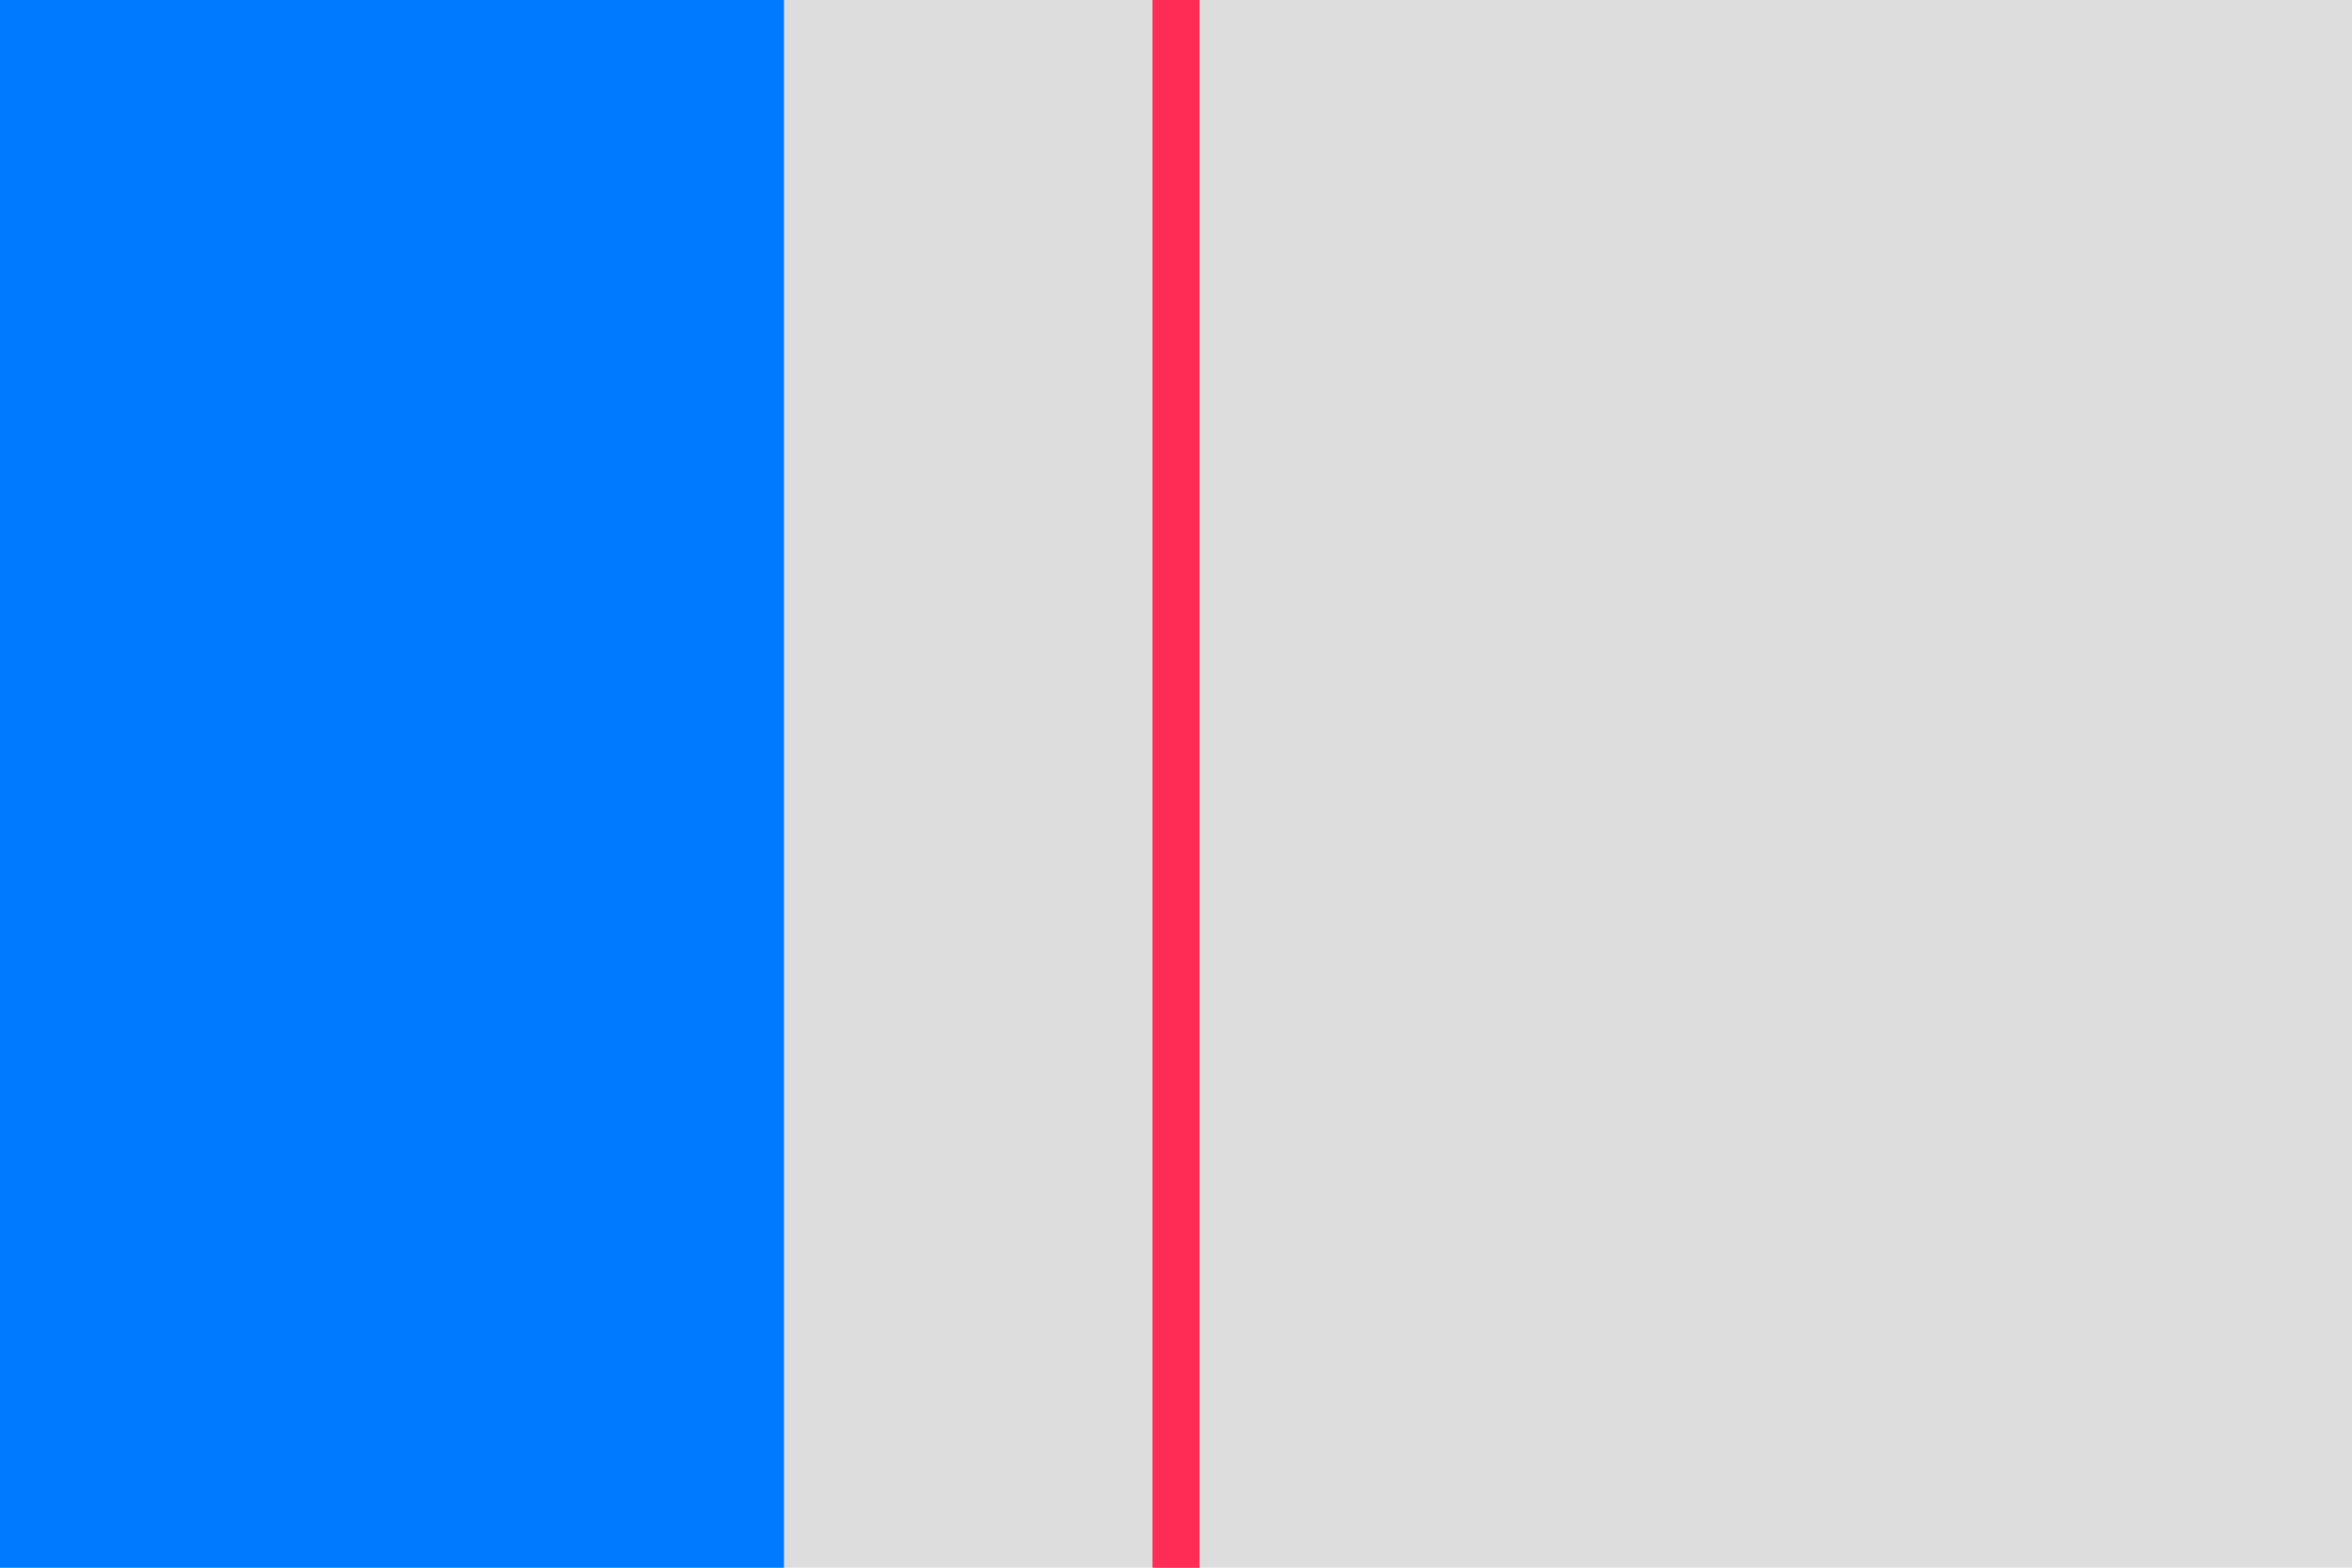
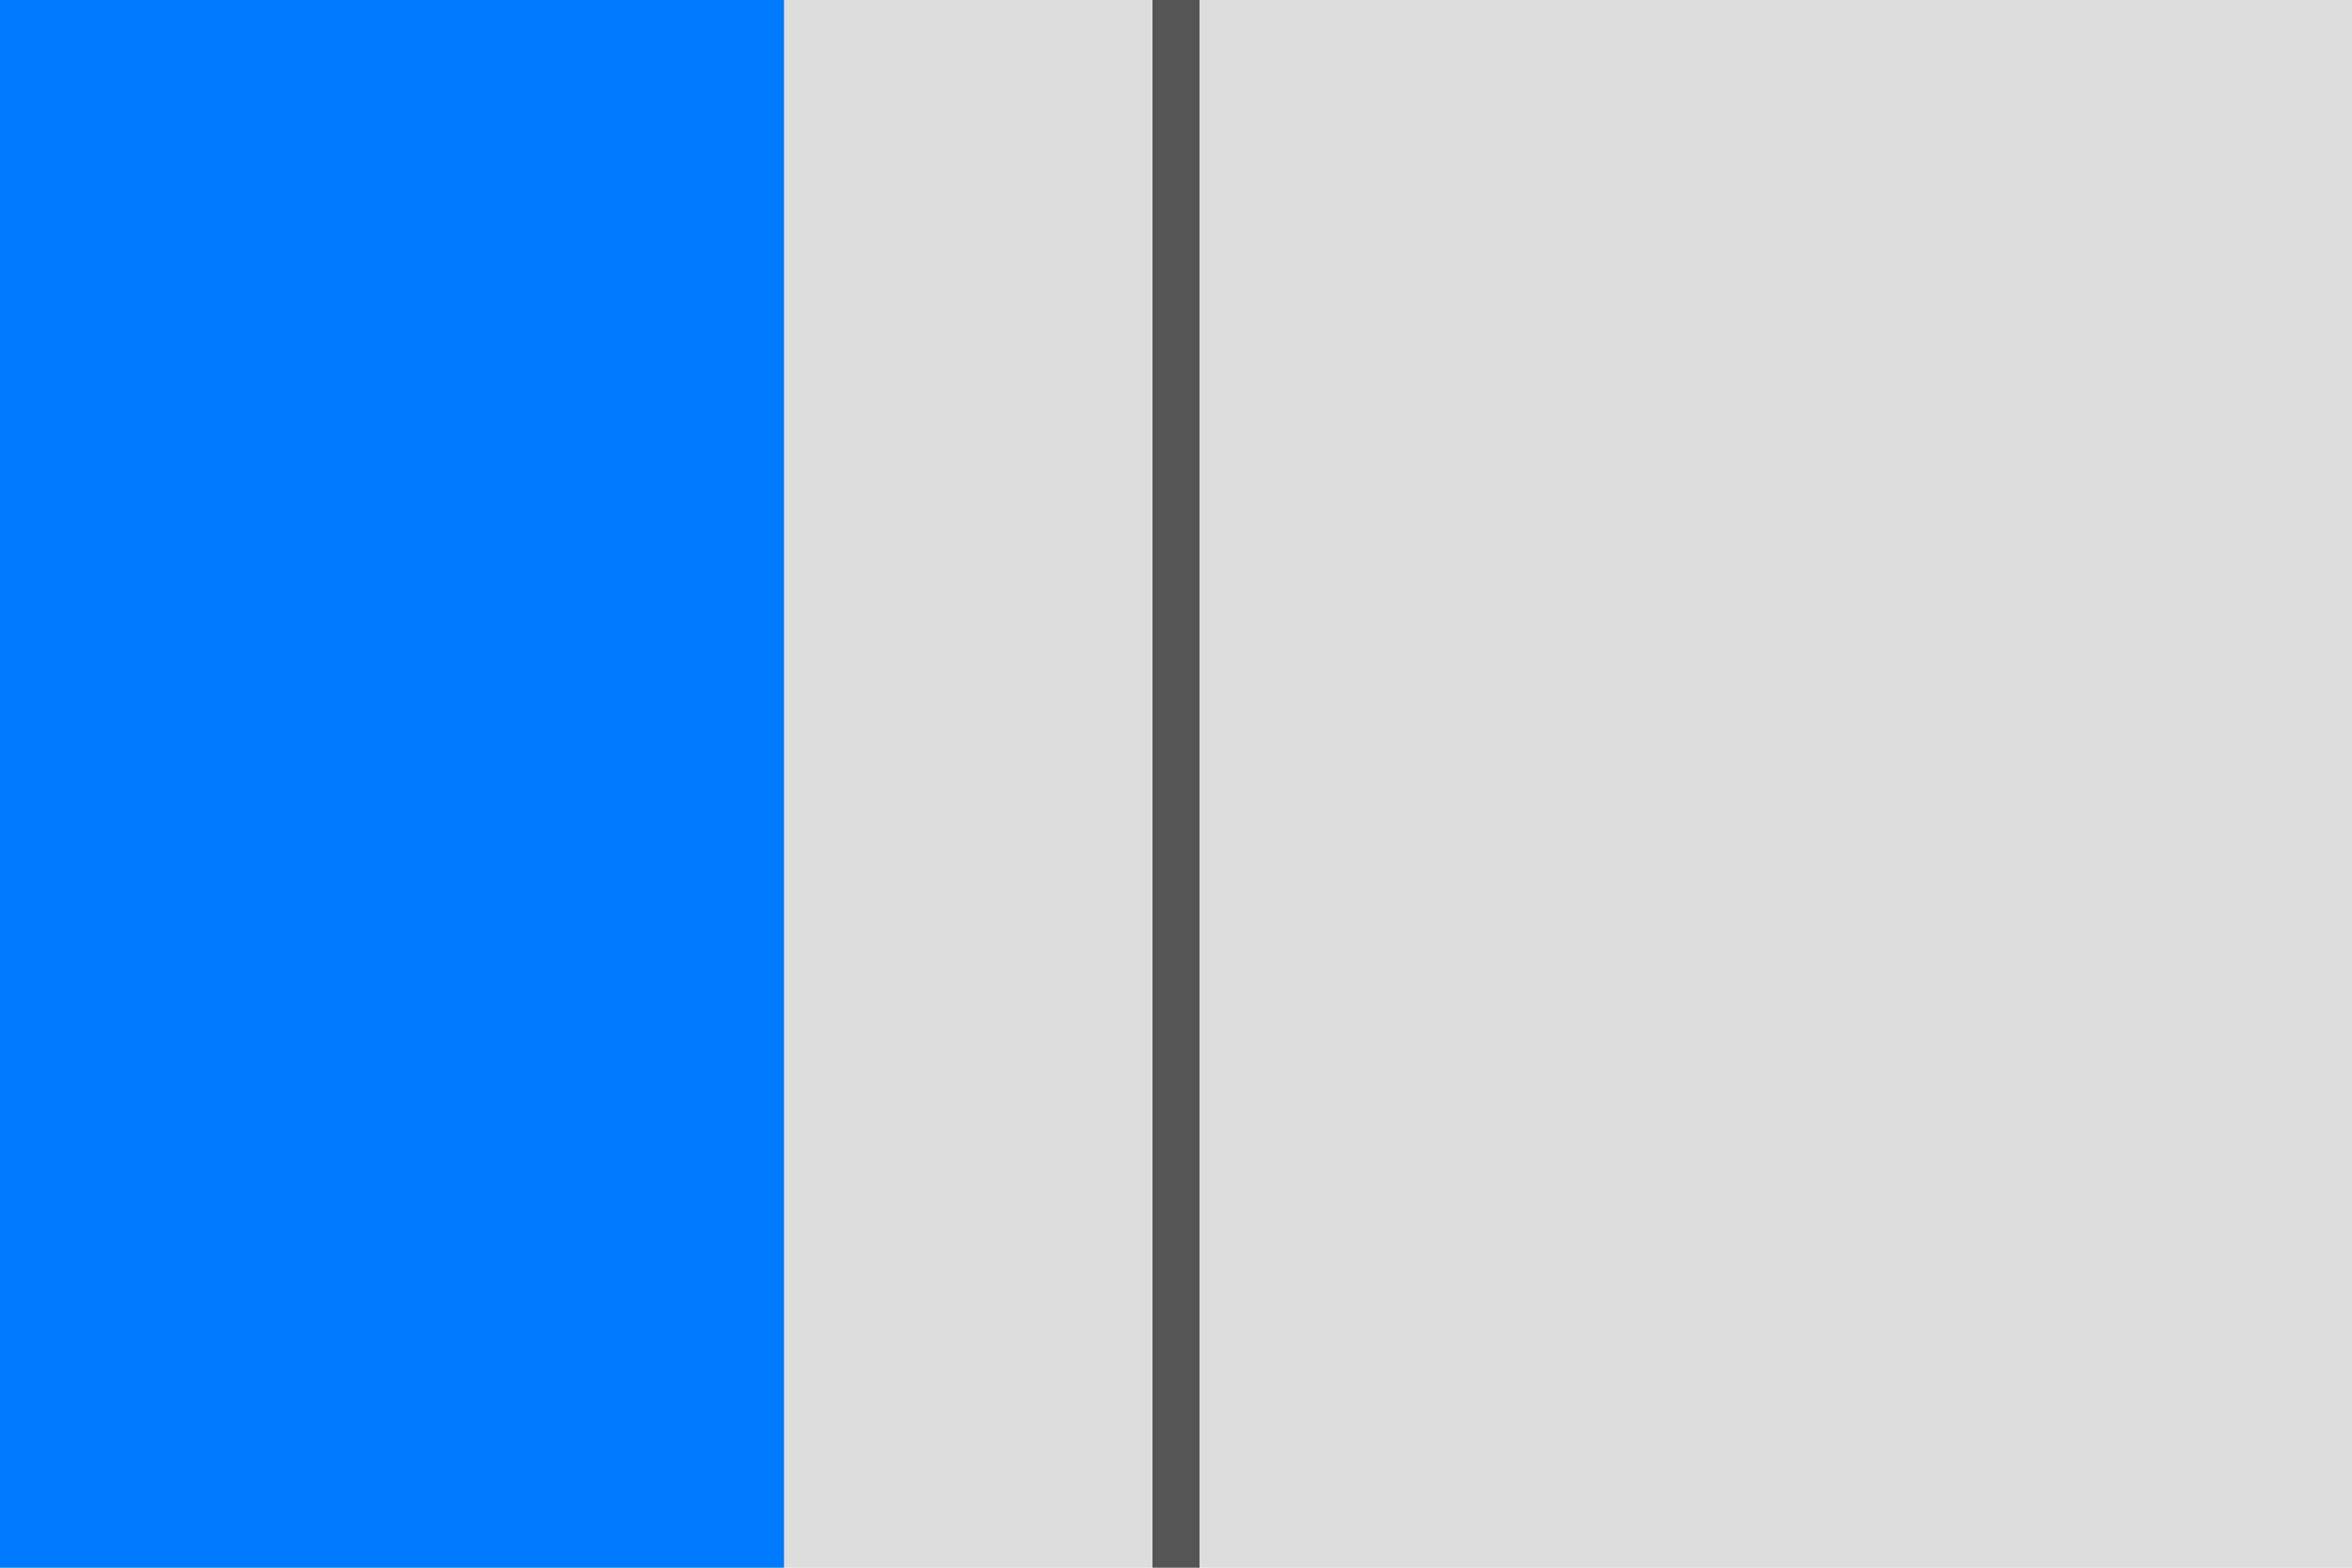
<svg xmlns="http://www.w3.org/2000/svg" width="600" height="400">
  <rect width="600" height="400" fill="#ddd" />
  <rect x="0" y="0" width="200" height="400" fill="#007aff" />
-   <rect x="294" y="0" width="12" height="400" fill="#ff2d55" />
+   <rect x="294" y="0" width="12" height="400" fill="#555555" />
</svg>
